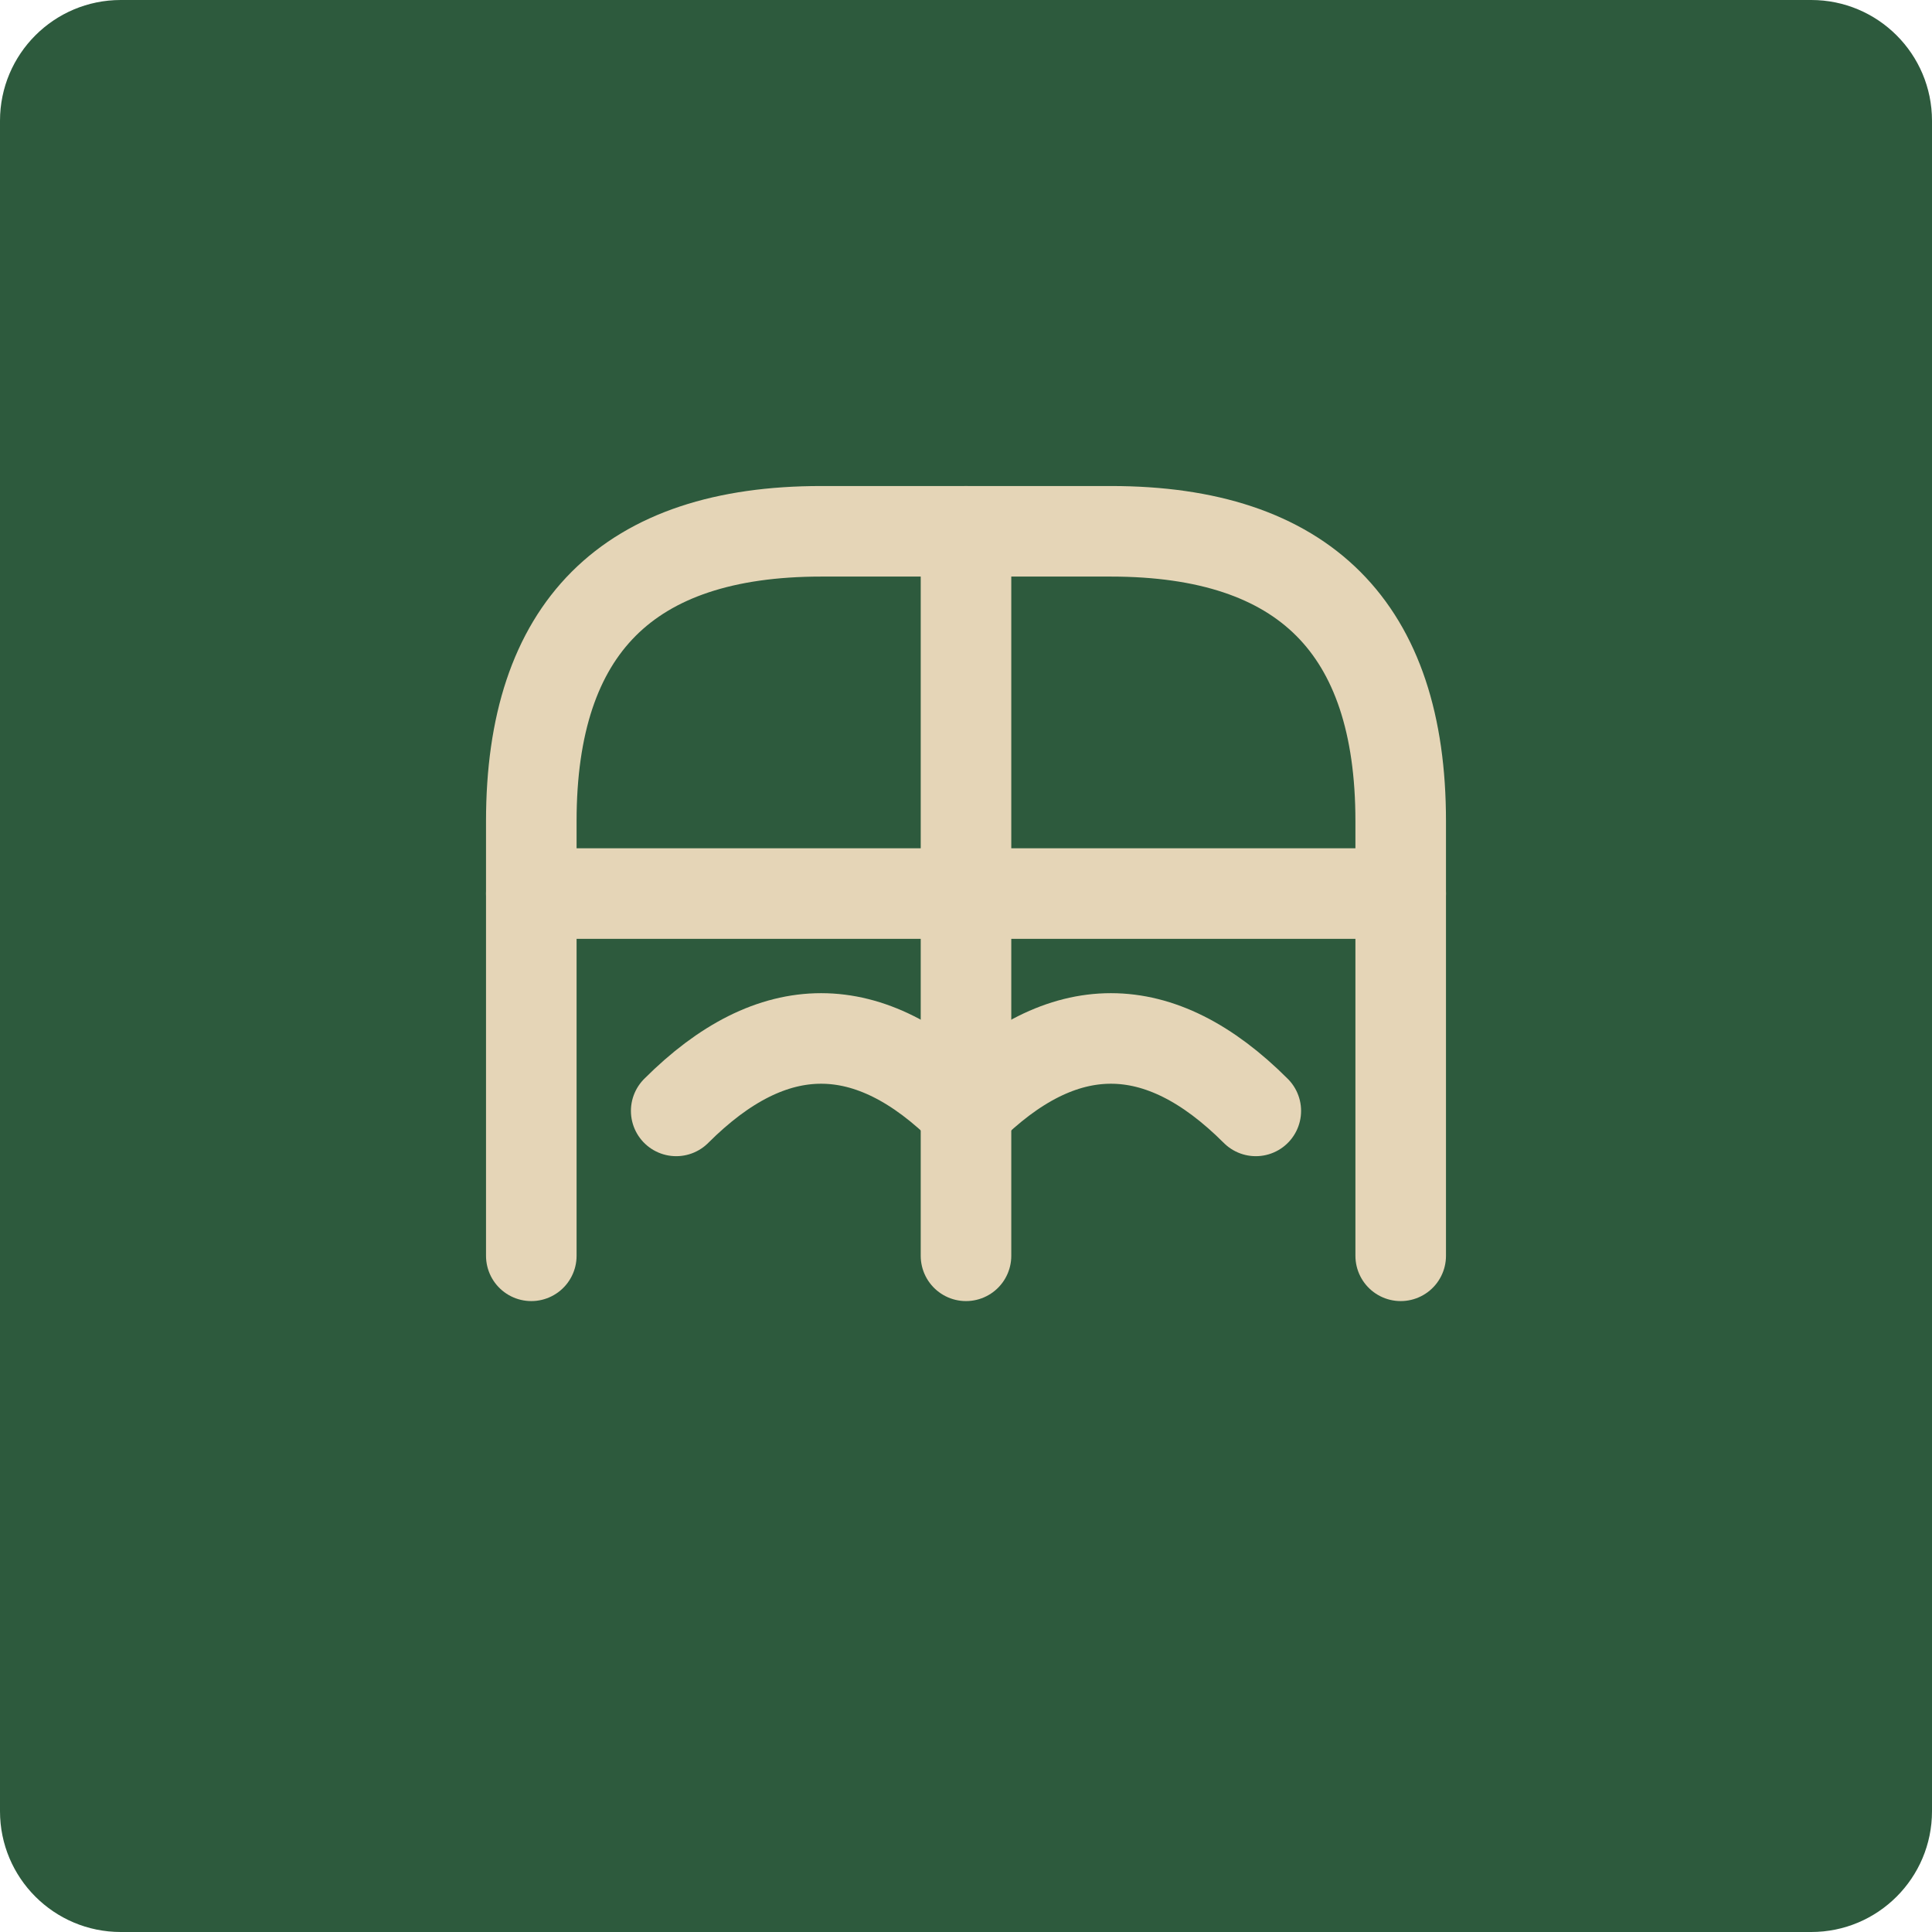
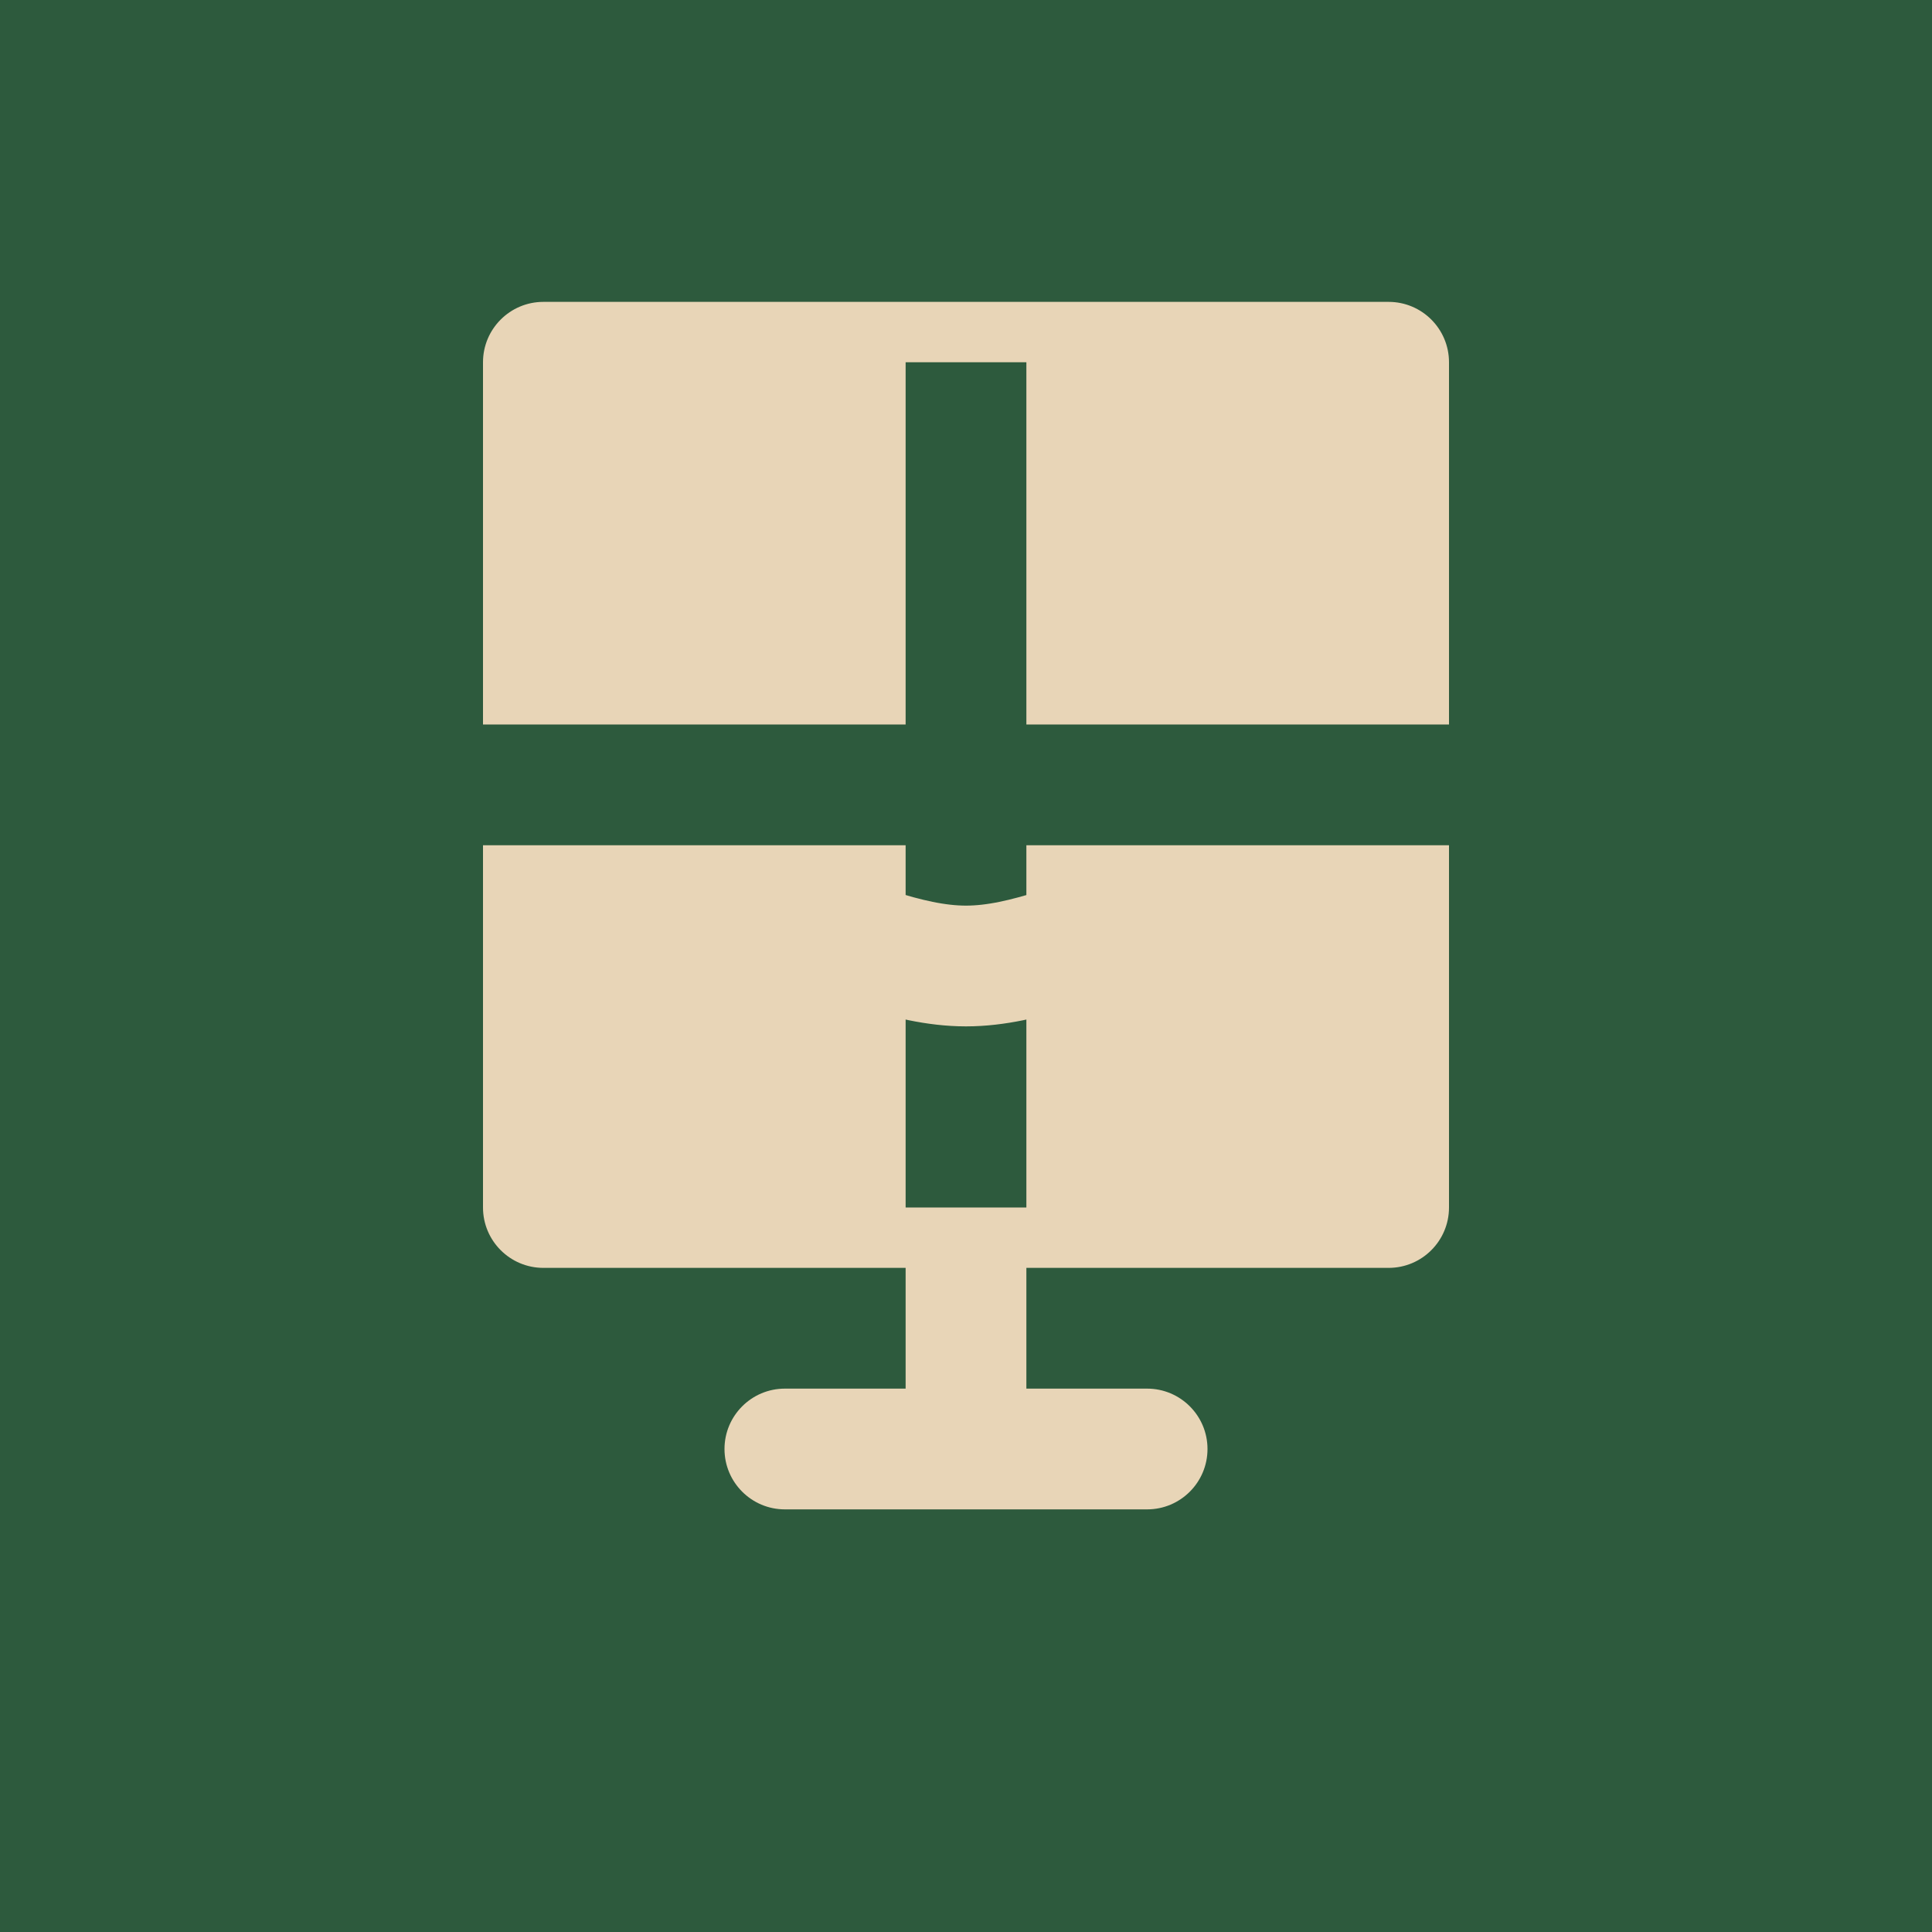
- <svg xmlns="http://www.w3.org/2000/svg" viewBox="0 0 64 64" width="64" height="64">
-   <rect width="64" height="64" fill="#2D5A3D" rx="4" />
-   <g transform="translate(32, 32) scale(1.2)">
-     <path d="M-12,8 L-12,-4 Q-12,-12 -4,-12 L4,-12 Q12,-12 12,-4 L12,8" fill="none" stroke="#E5D5B7" stroke-width="2.5" stroke-linecap="round" />
-     <line x1="0" y1="-12" x2="0" y2="8" stroke="#E5D5B7" stroke-width="2.5" stroke-linecap="round" />
-     <line x1="-12" y1="-2" x2="12" y2="-2" stroke="#E5D5B7" stroke-width="2.5" stroke-linecap="round" />
-     <path d="M-8,4 Q-4,0 0,4 Q4,0 8,4" fill="none" stroke="#E5D5B7" stroke-width="2.5" stroke-linecap="round" />
-   </g>
+ <svg xmlns="http://www.w3.org/2000/svg" width="32" height="32" viewBox="0 0 32 32" fill="none">
+   <rect width="32" height="32" fill="#2D5A3D" />
+   <path d="M8 6C8 5.448 8.448 5 9 5H23C23.552 5 24 5.448 24 6V20C24 20.552 23.552 21 23 21H17V23H19C19.552 23 20 23.448 20 24C20 24.552 19.552 25 19 25H13C12.448 25 12 24.552 12 24C12 23.448 12.448 23 13 23H15V21H9C8.448 21 8 20.552 8 20V6Z" fill="#E8D5B7" />
+   <path d="M16 6V20M8 13H24" stroke="#2D5A3D" stroke-width="2" />
+   <path d="M10 16C12 14 14 16 16 16C18 16 20 14 22 16" stroke="#E8D5B7" stroke-width="2" stroke-linecap="round" />
</svg>
